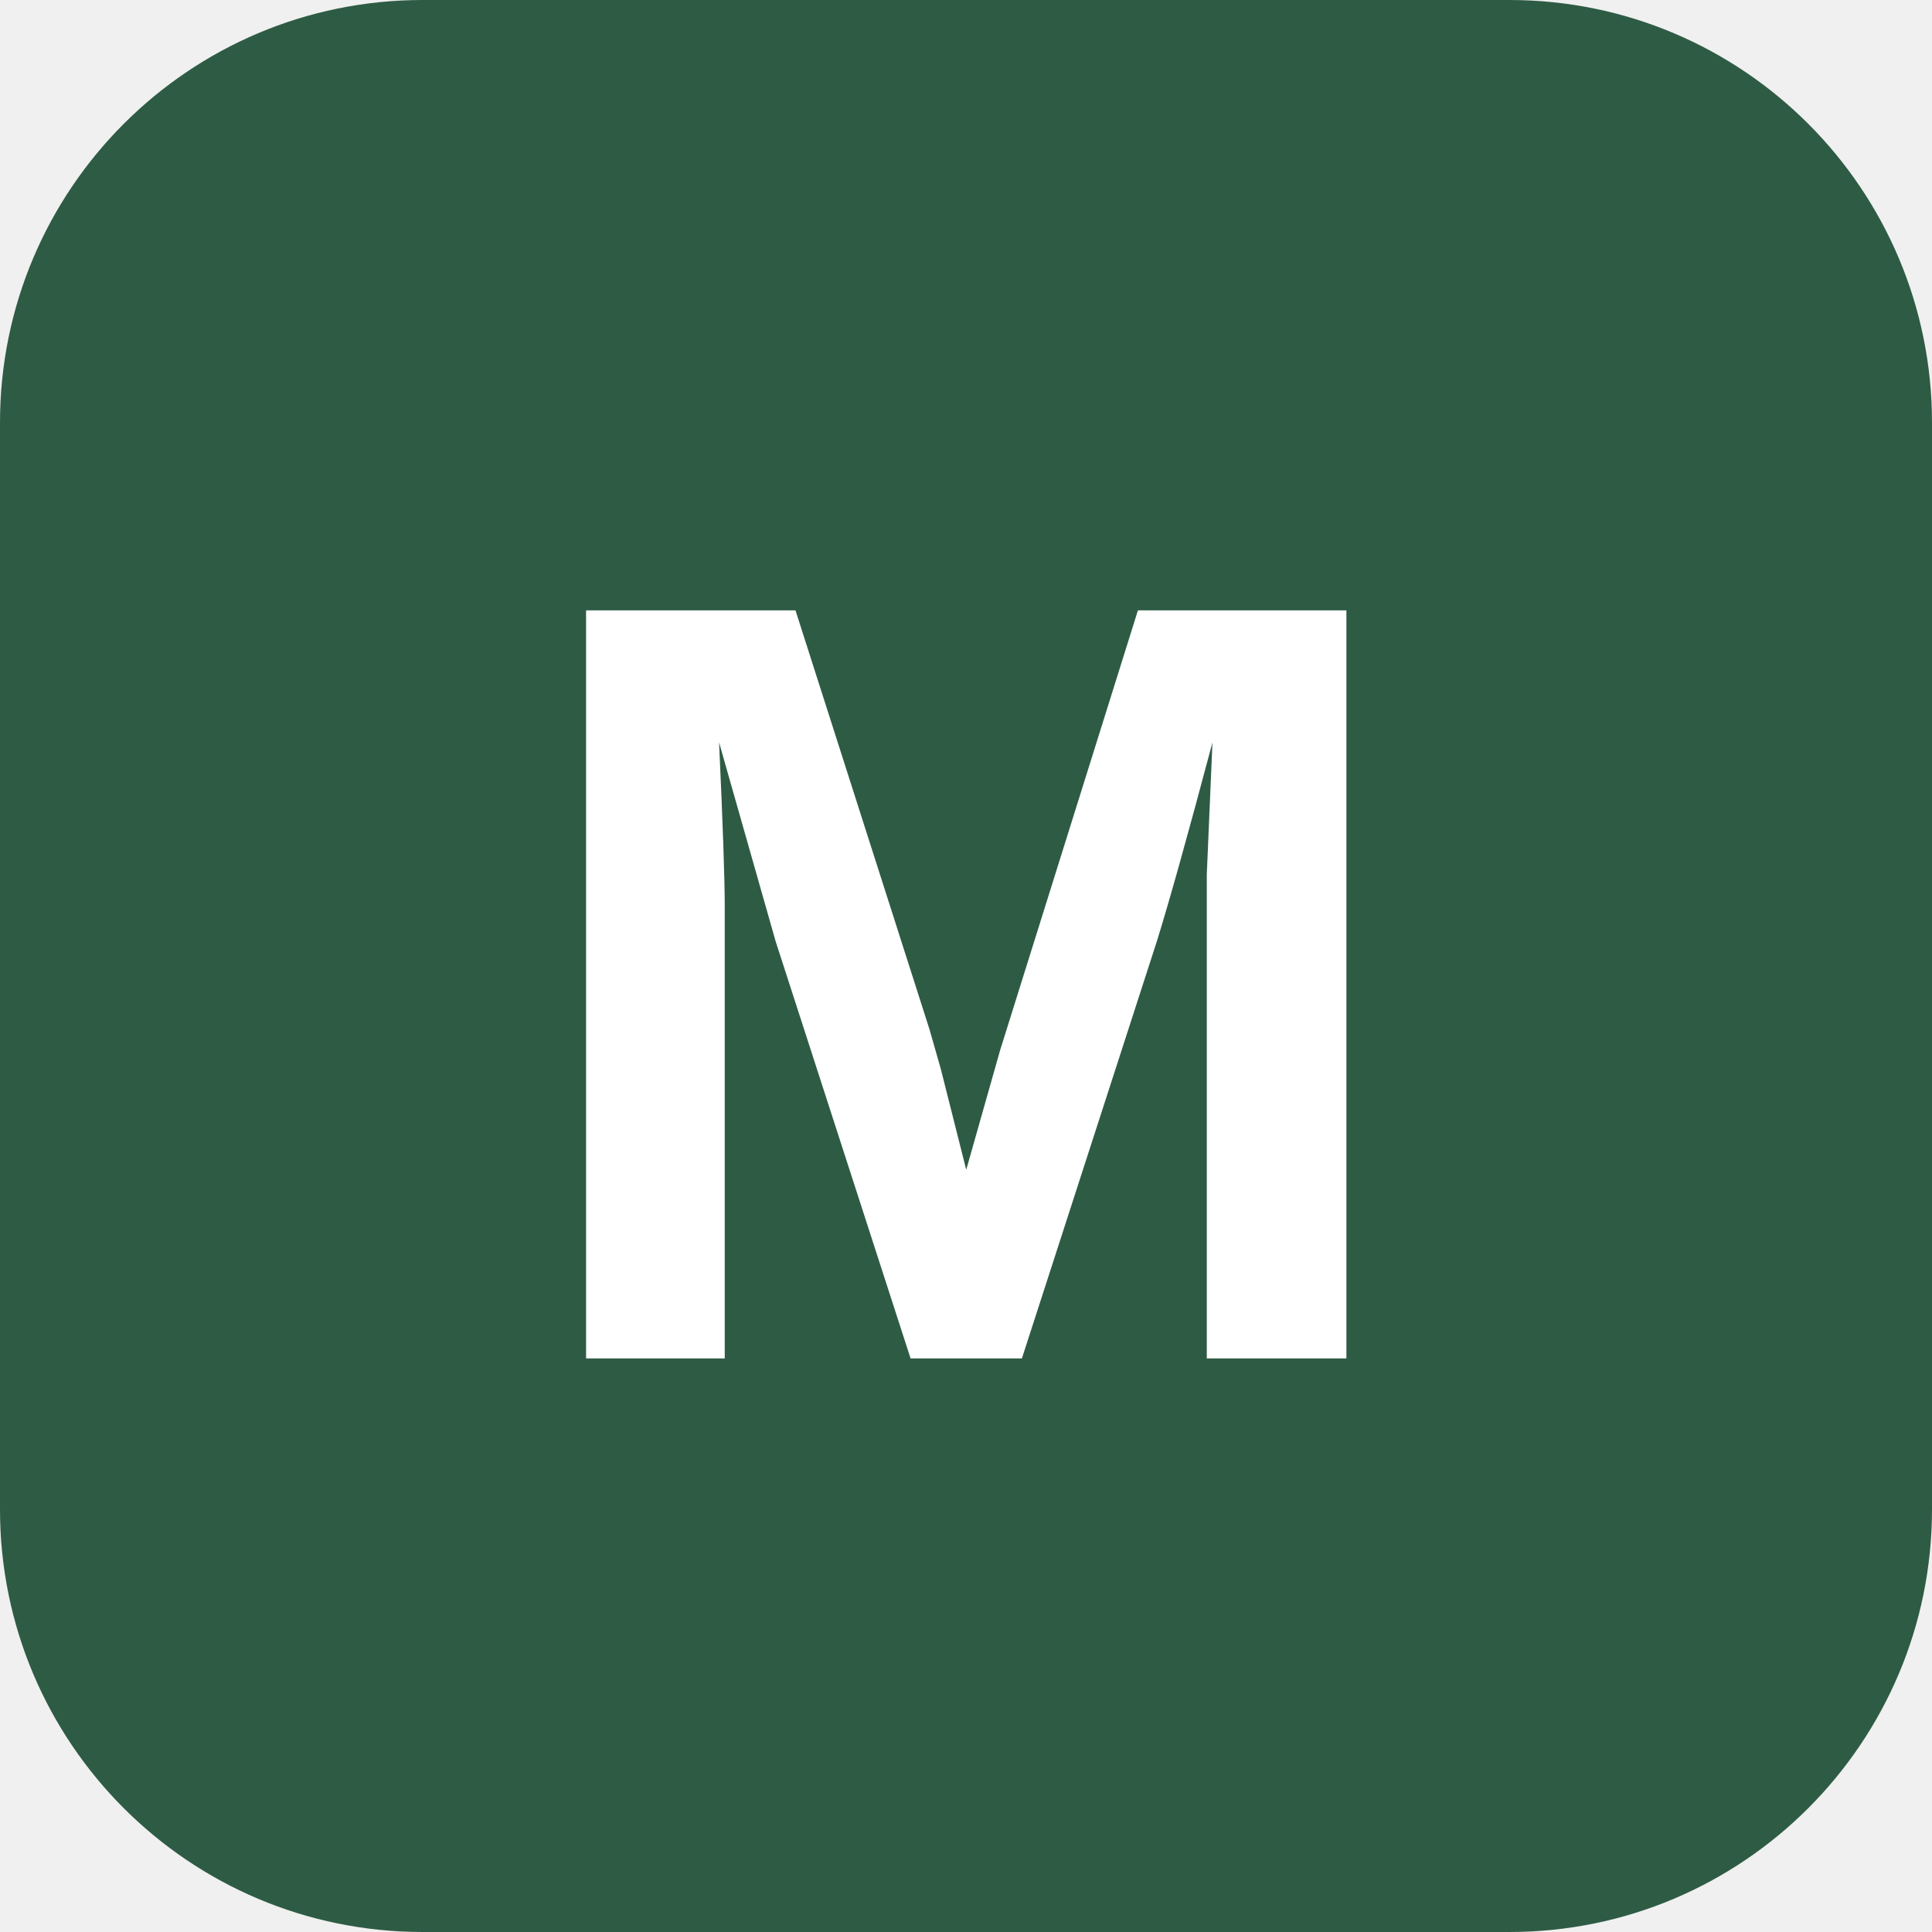
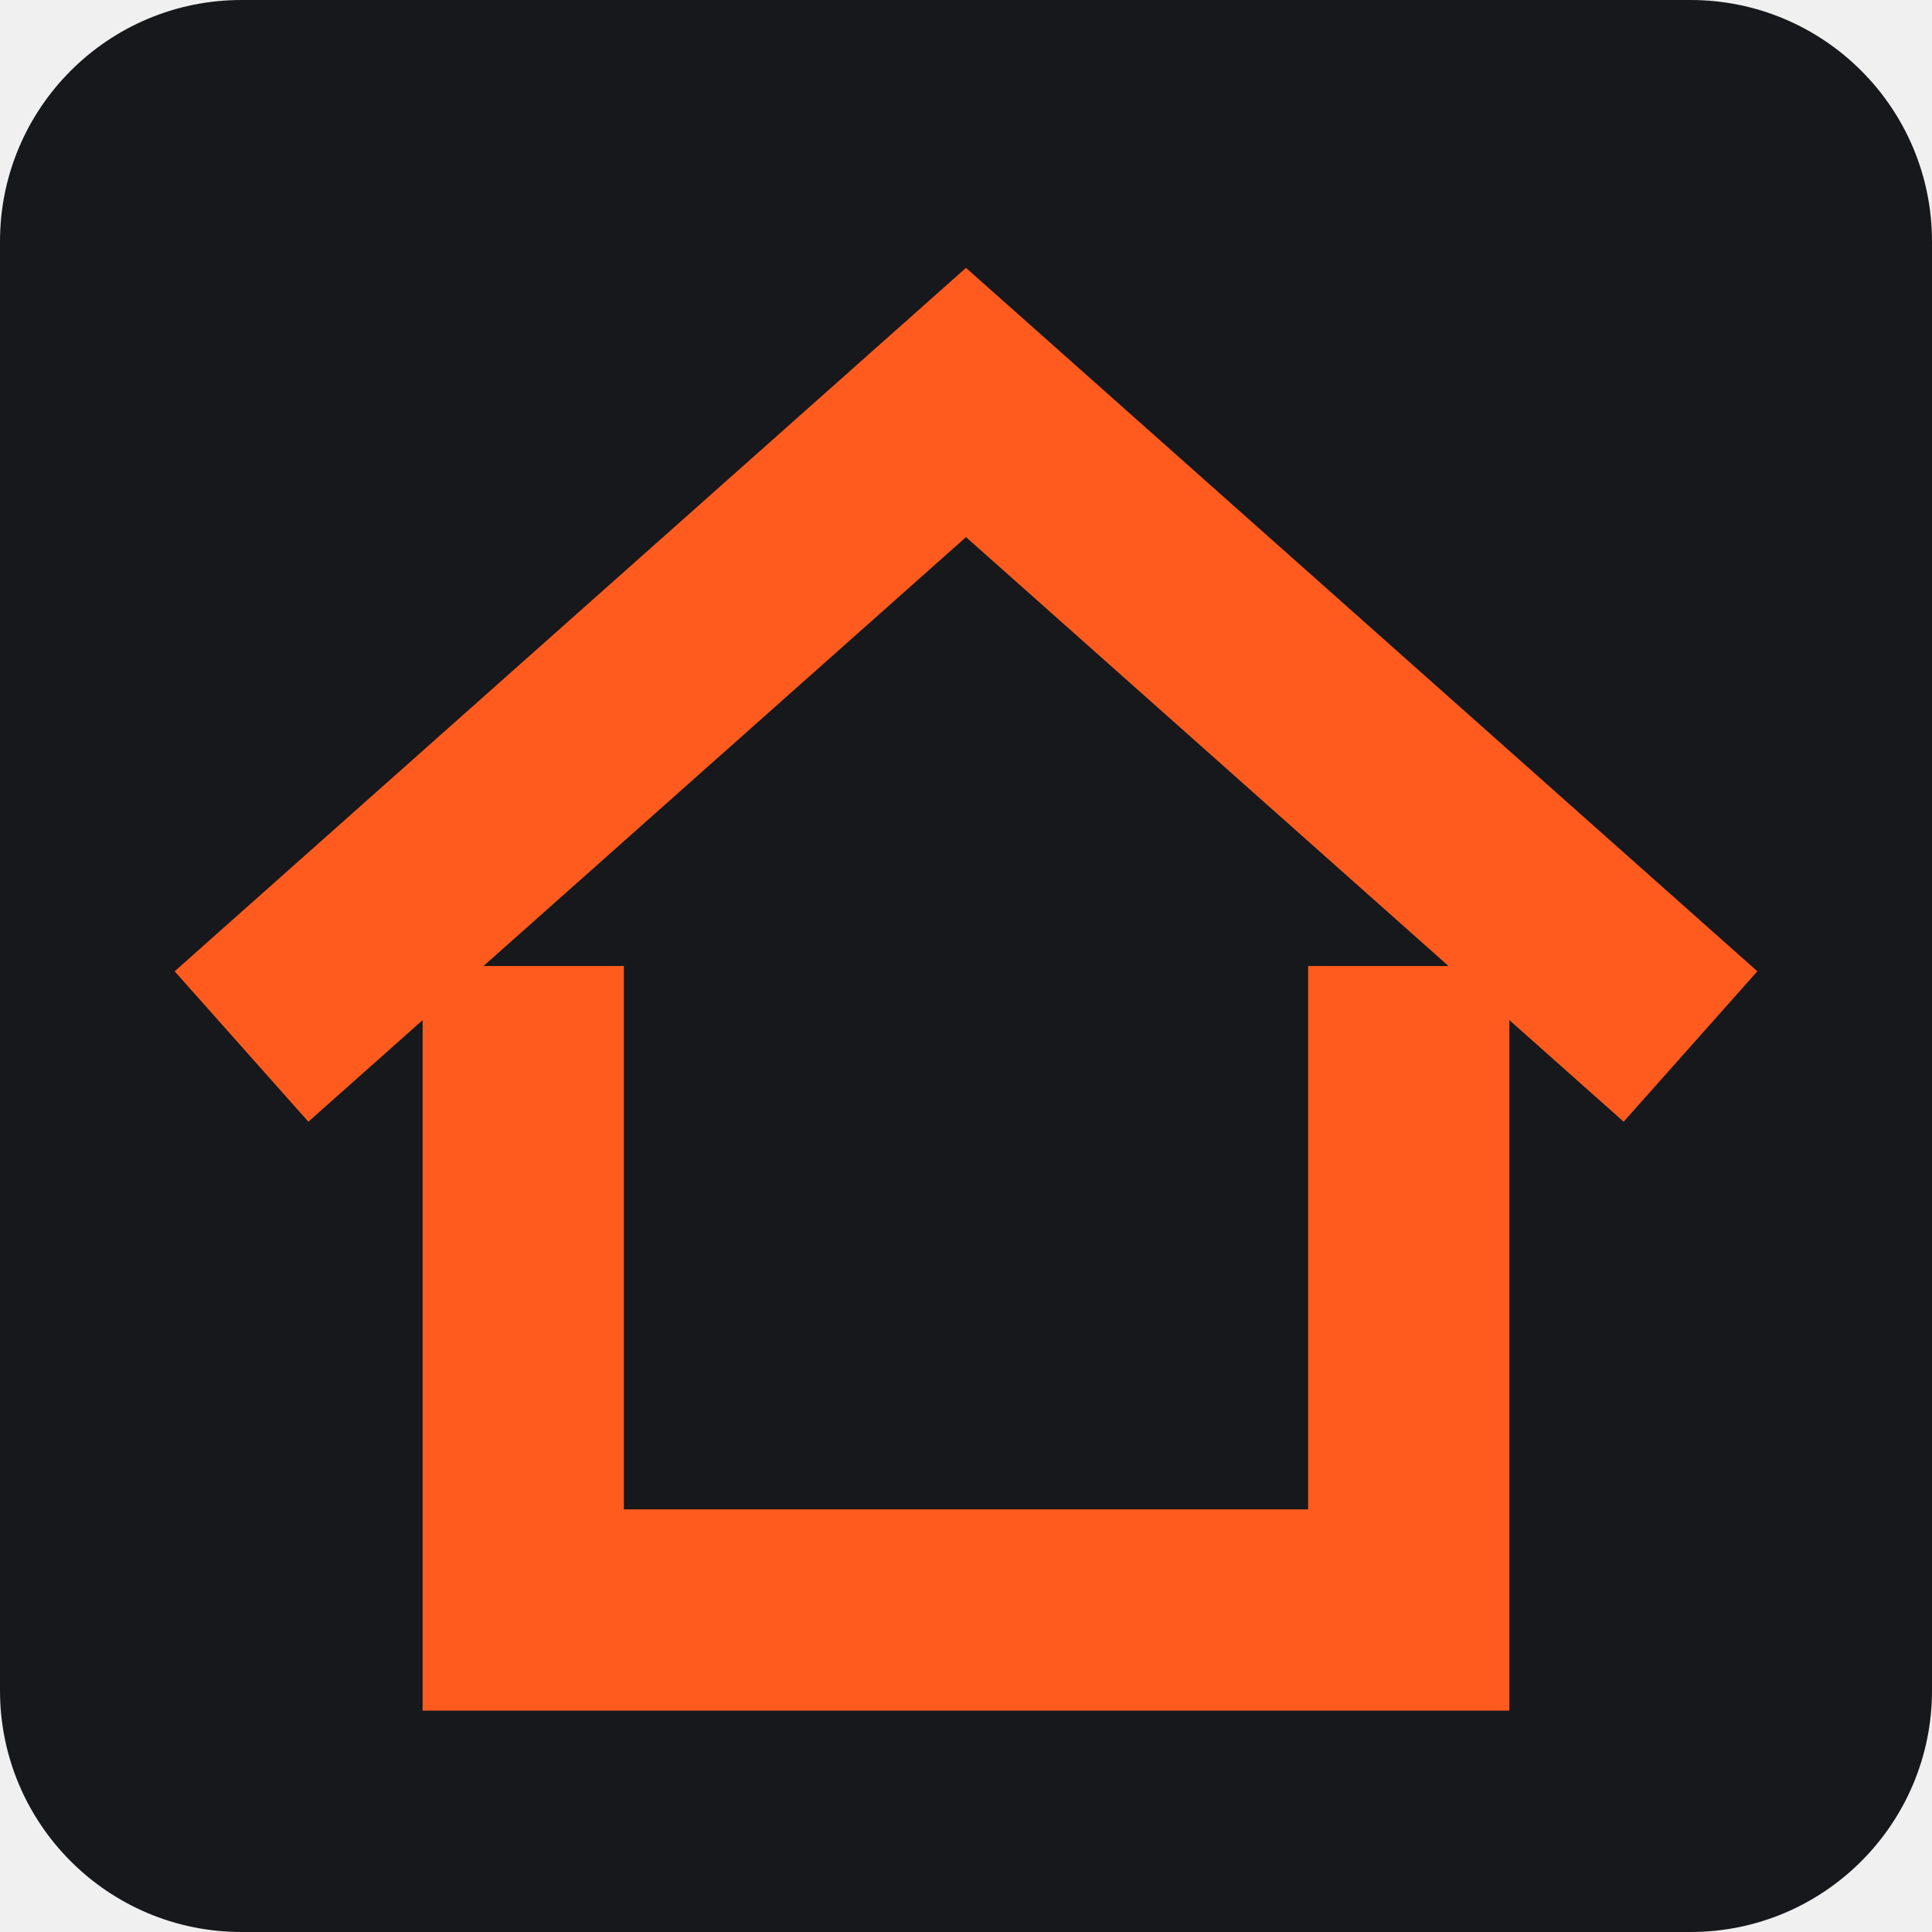
- <svg xmlns="http://www.w3.org/2000/svg" viewBox="0 0 32 32">
-   <rect width="32" height="32" rx="7" fill="#2e5b44" />
-   <text x="16" y="22.5" text-anchor="middle" font-family="Arial, sans-serif" font-size="18" font-weight="600" fill="#fff">M</text>
+ <svg xmlns="http://www.w3.org/2000/svg" viewBox="0 0 48 48">
+   <rect width="48" height="48" rx="6" fill="#16181b" />
+   <path d="M6 26 24 10l18 16" fill="none" stroke="#ff5b1f" stroke-width="5" />
+   <path d="M13 24v16h22V24" fill="none" stroke="#ff5b1f" stroke-width="5" />
</svg>
